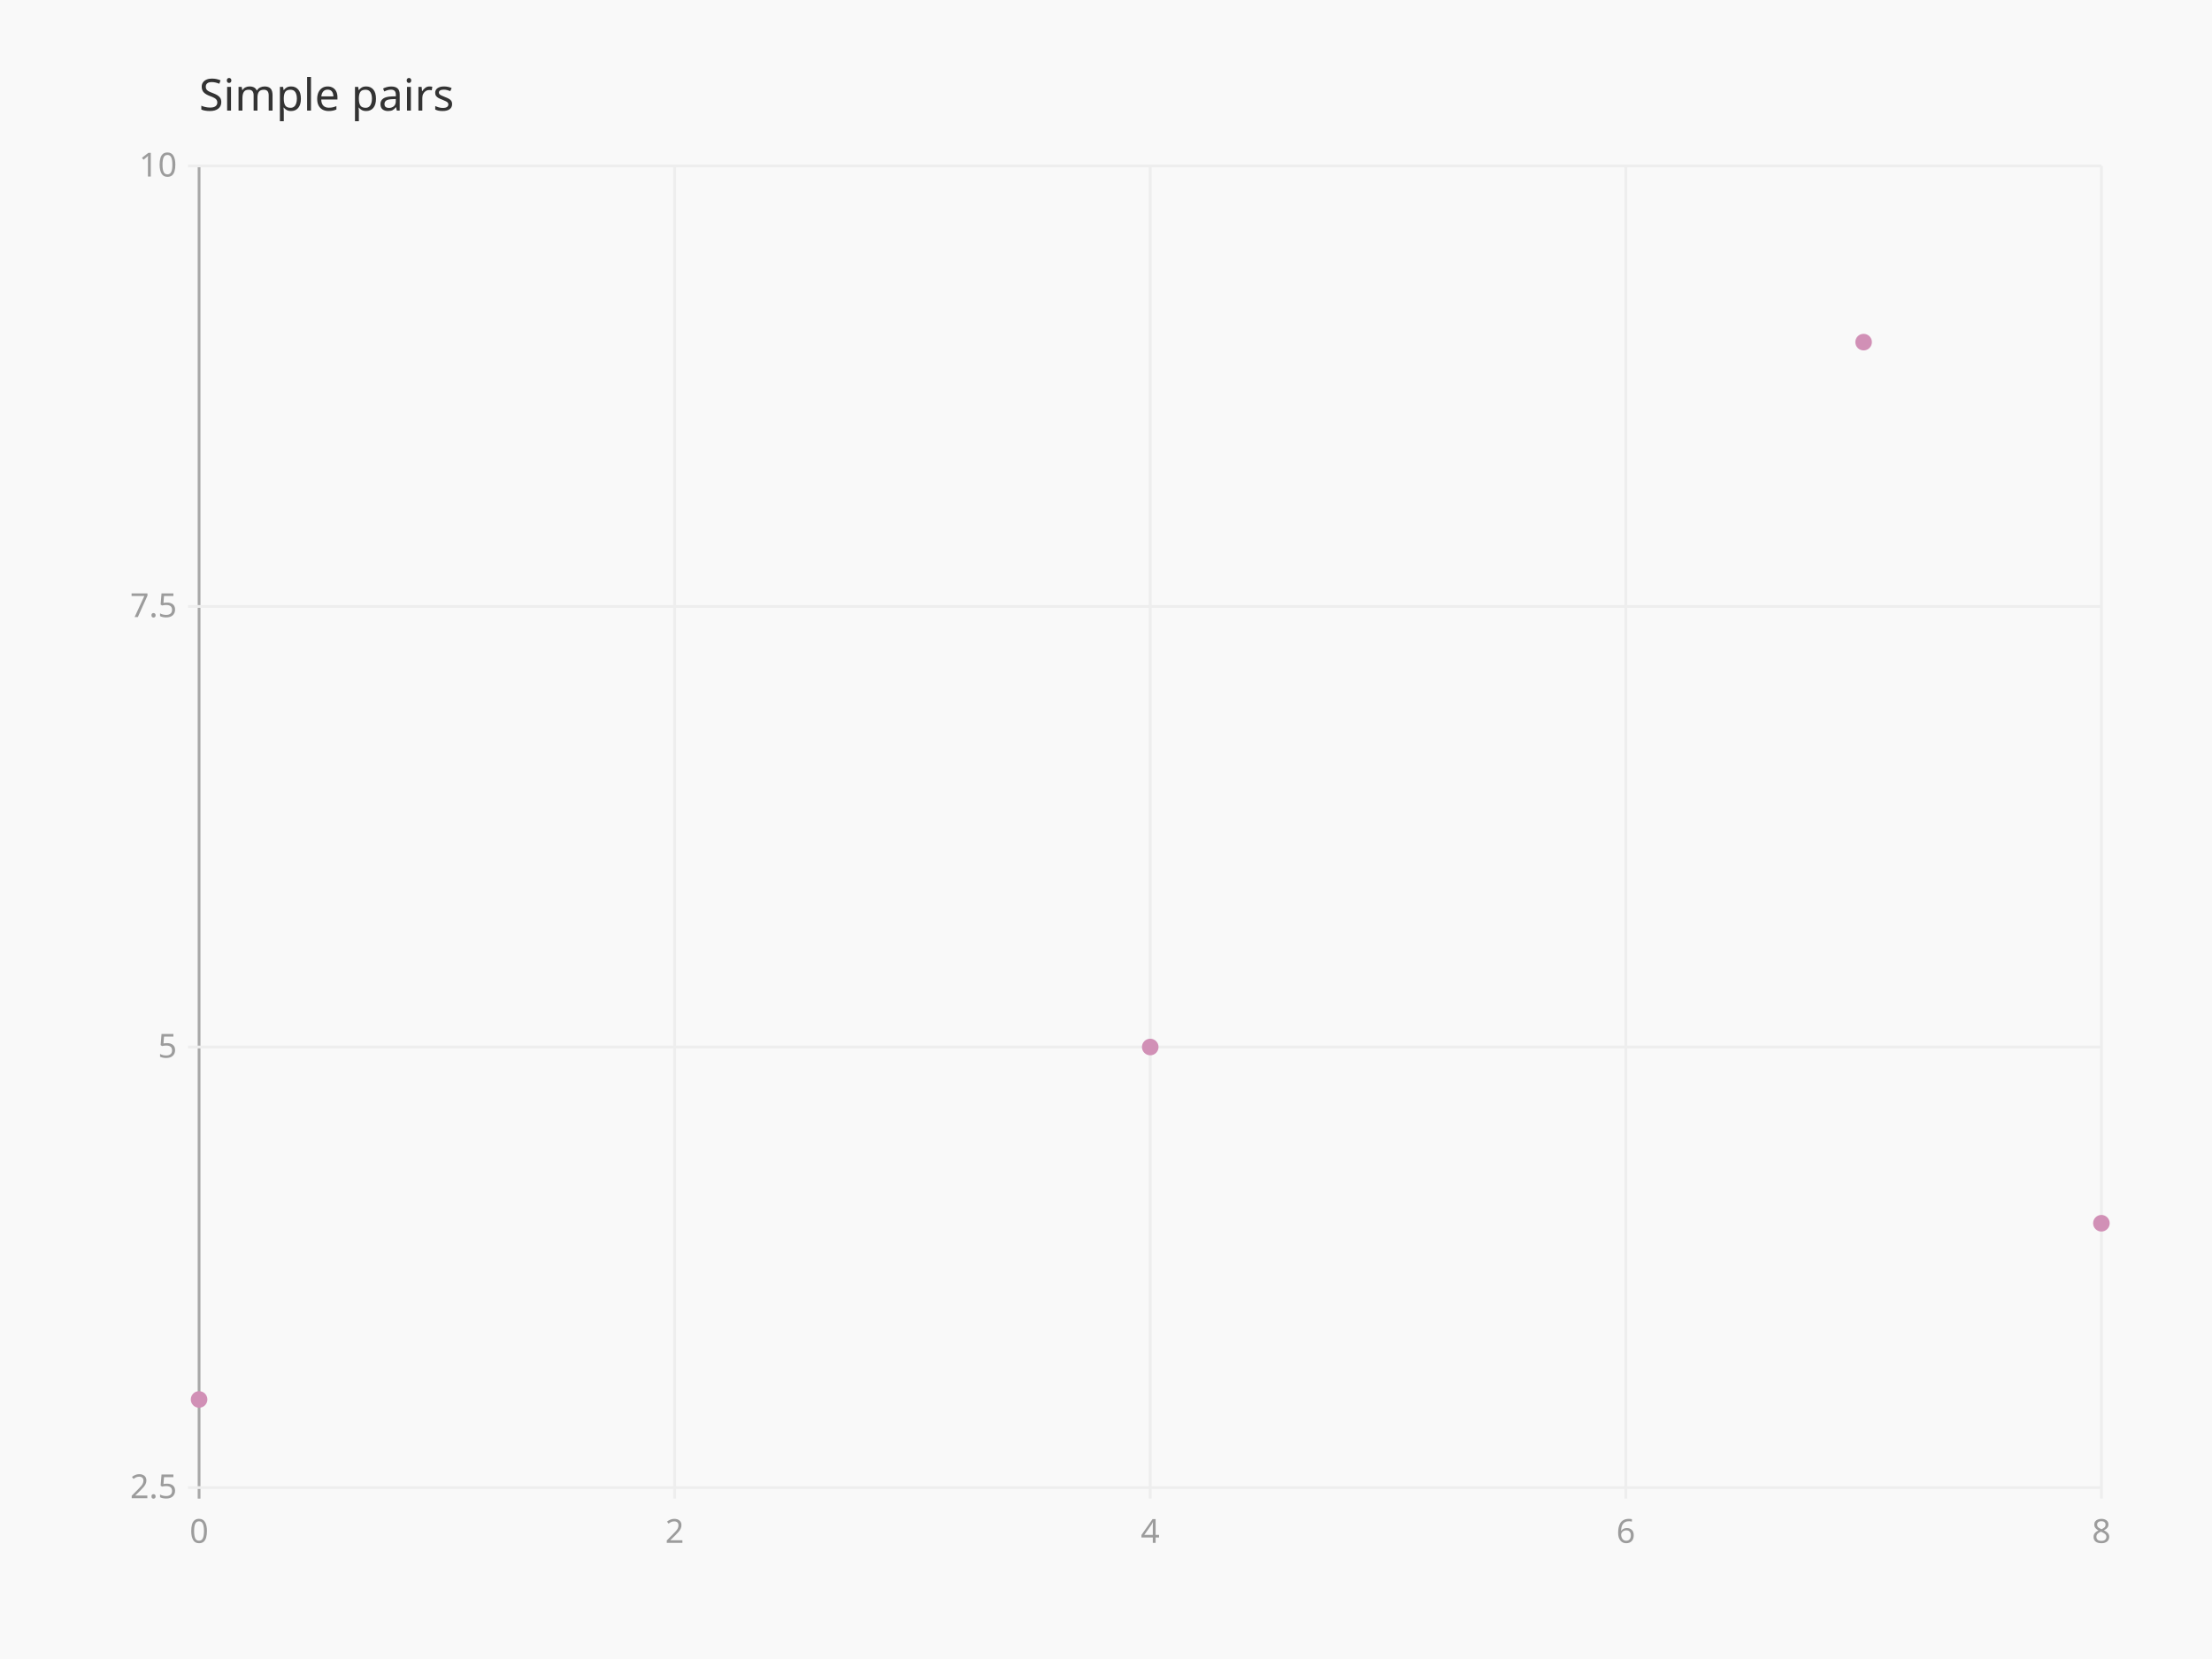
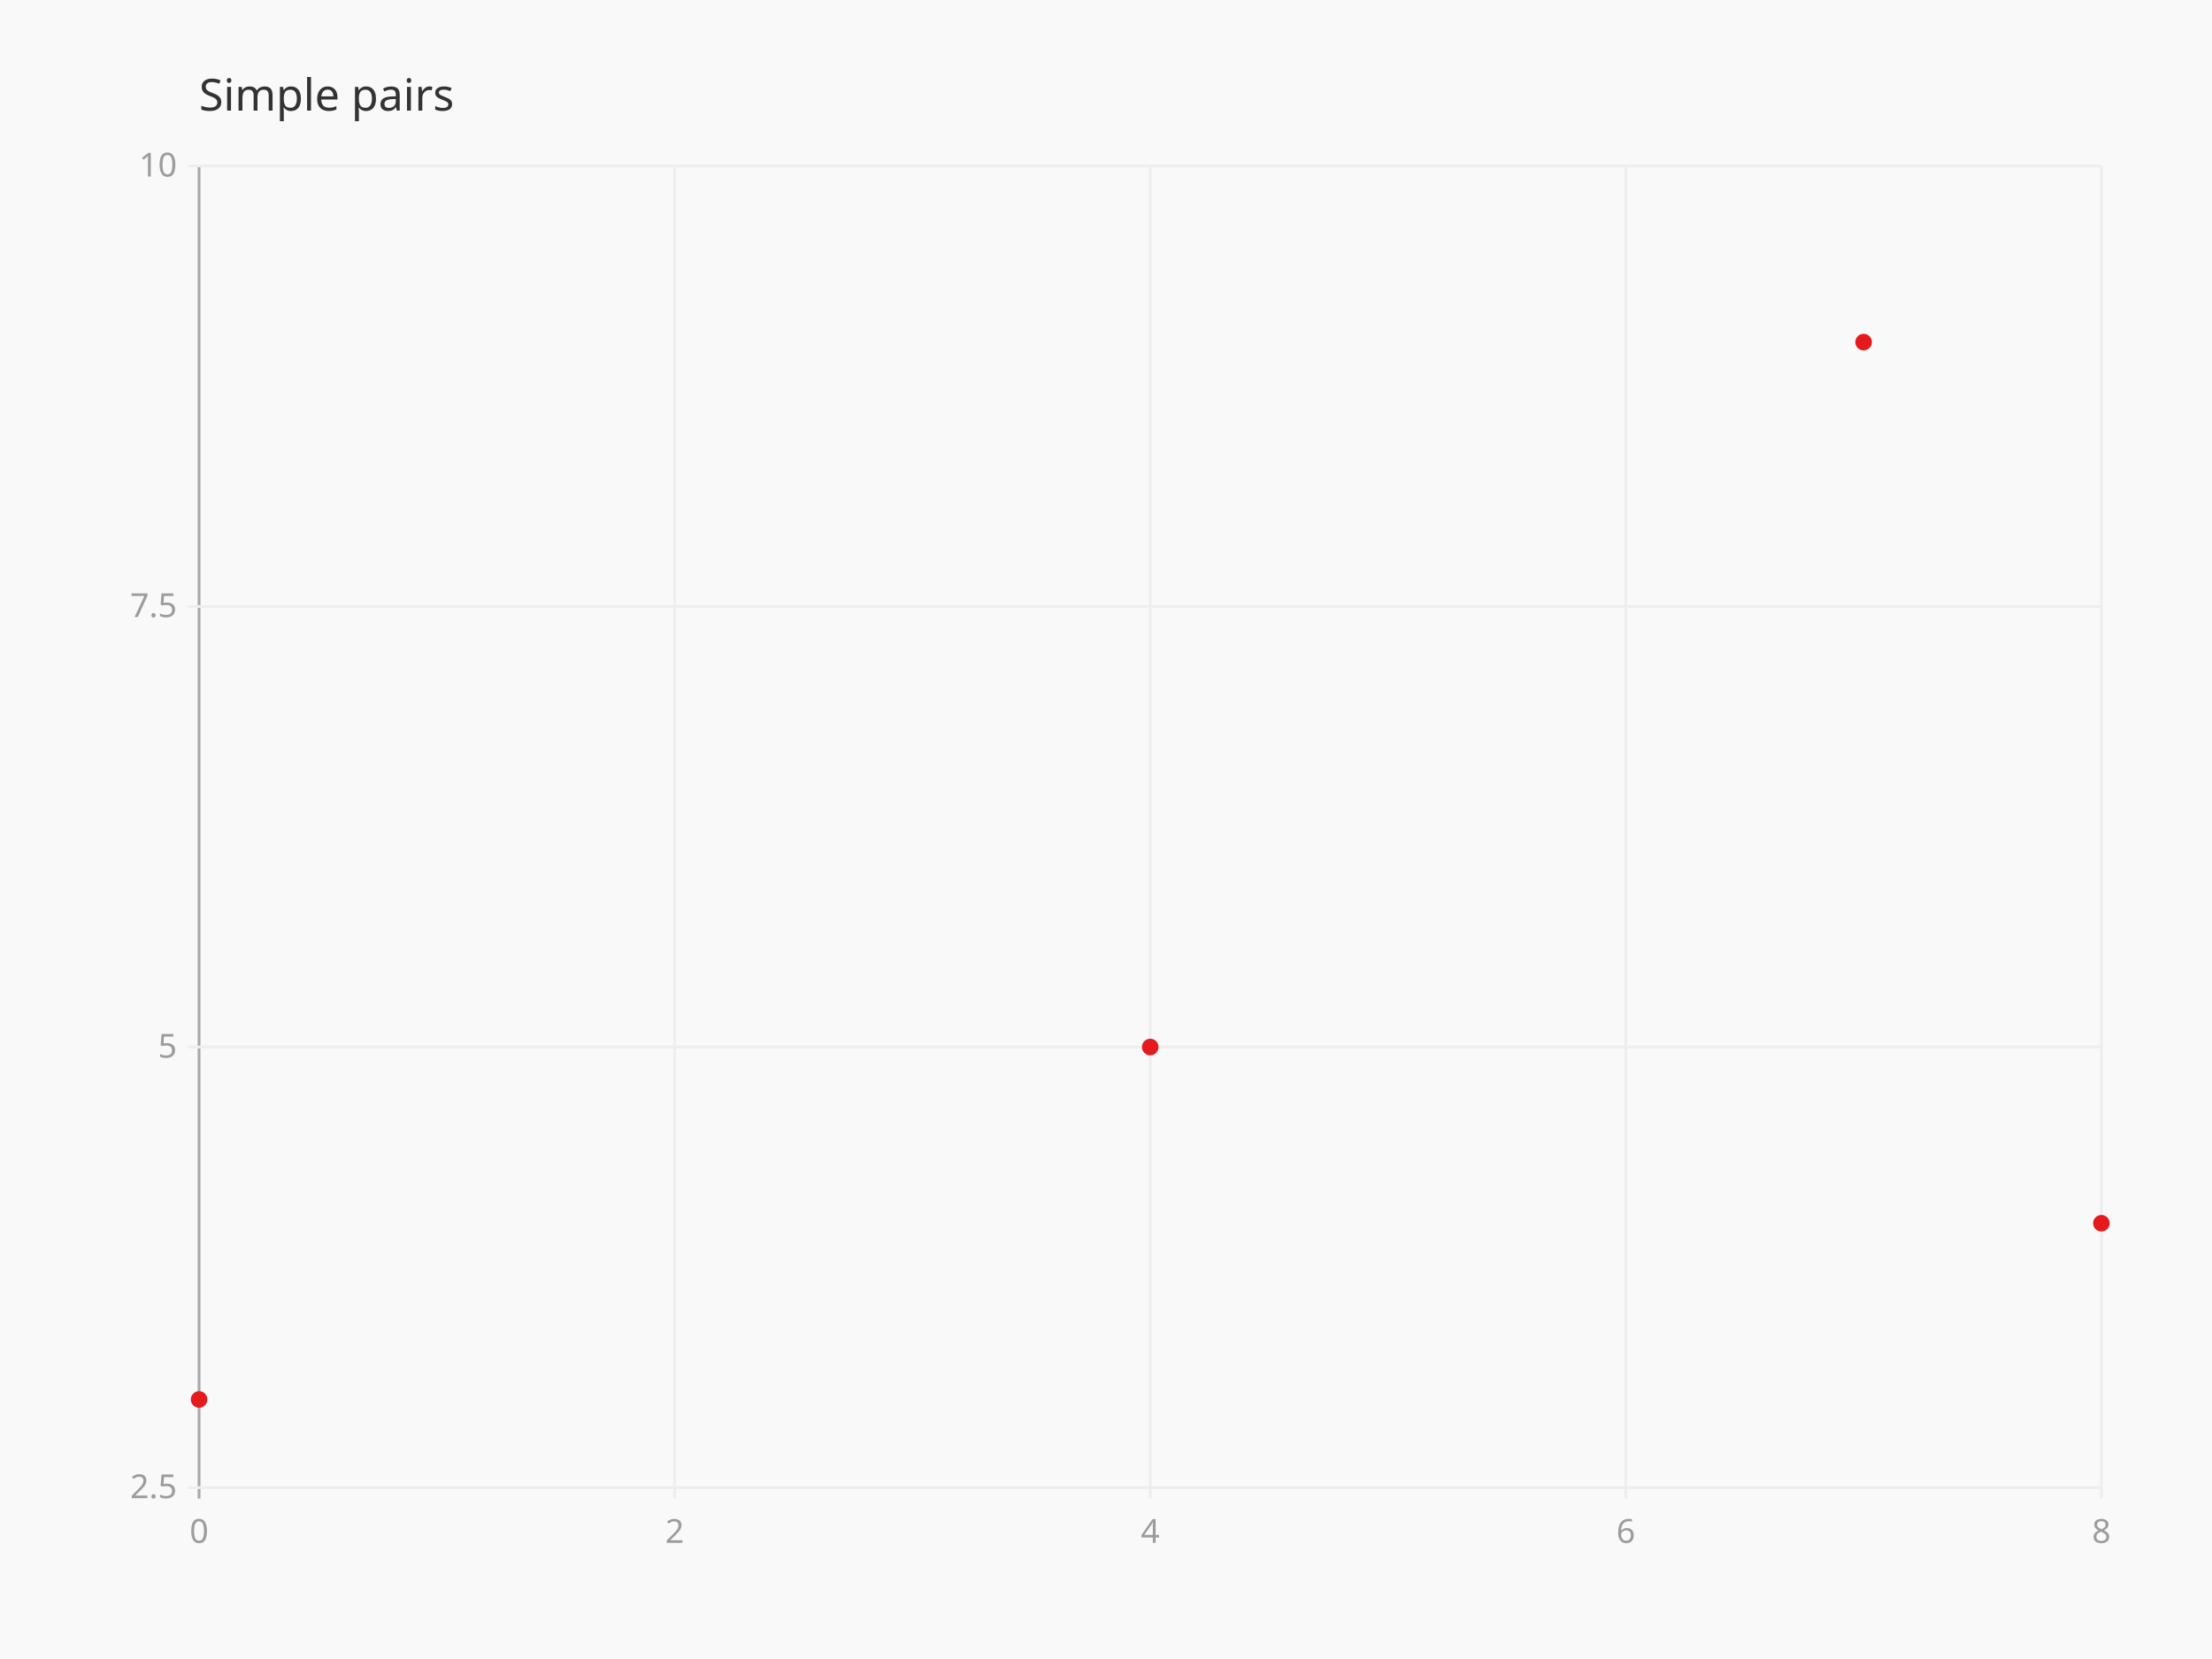
<svg xmlns="http://www.w3.org/2000/svg" height="600" version="1.1" width="800">
  <g>
    <rect fill="#f9f9f9" height="600" width="800" x="0" y="0" />
    <g transform="translate(40 40)">
      <g transform="translate(32 0)">
        <text fill="#333" font-family="Monaco" font-size="16" x="0" y="0">Simple pairs</text>
      </g>
      <g transform="translate(0 20)">
        <g transform="translate(32 0)">
          <g class="axis bottom">
            <g class="tick">
              <line stroke="#eee" stroke-width="1" x1="172.00" x2="172.00" y1="0" y2="482.0" />
              <text dy="1em" fill="#9c9c9c" font-family="Monaco" text-anchor="middle" x="172.00" y="486.0">2</text>
            </g>
            <g class="tick">
              <line stroke="#eee" stroke-width="1" x1="344.0" x2="344.0" y1="0" y2="482.0" />
              <text dy="1em" fill="#9c9c9c" font-family="Monaco" text-anchor="middle" x="344.0" y="486.0">4</text>
            </g>
            <g class="tick">
              <line stroke="#eee" stroke-width="1" x1="516.00" x2="516.00" y1="0" y2="482.0" />
              <text dy="1em" fill="#9c9c9c" font-family="Monaco" text-anchor="middle" x="516.00" y="486.0">6</text>
            </g>
            <g class="tick">
              <line stroke="#eee" stroke-width="1" x1="688" x2="688" y1="0" y2="482.0" />
              <text dy="1em" fill="#9c9c9c" font-family="Monaco" text-anchor="middle" x="688" y="486.0">8</text>
            </g>
            <g class="tick">
              <line stroke="#a8a8a8" stroke-width="1" x1="0" x2="0" y1="0" y2="482.0" />
              <text dy="1em" fill="#9c9c9c" font-family="Monaco" text-anchor="middle" x="0" y="486.0">0</text>
            </g>
          </g>
          <g class="axis left">
            <g class="tick">
              <line stroke="#eee" stroke-width="1" x1="-4" x2="688.0" y1="478" y2="478" />
              <text dy="0.32em" fill="#9c9c9c" font-family="Monaco" text-anchor="end" x="-8" y="478">2.5</text>
            </g>
            <g class="tick">
              <line stroke="#eee" stroke-width="1" x1="-4" x2="688.0" y1="318.667" y2="318.667" />
              <text dy="0.32em" fill="#9c9c9c" font-family="Monaco" text-anchor="end" x="-8" y="318.667">5</text>
            </g>
            <g class="tick">
              <line stroke="#eee" stroke-width="1" x1="-4" x2="688.0" y1="159.333" y2="159.333" />
              <text dy="0.32em" fill="#9c9c9c" font-family="Monaco" text-anchor="end" x="-8" y="159.333">7.5</text>
            </g>
            <g class="tick">
              <line stroke="#eee" stroke-width="1" x1="-4" x2="688.0" y1="0" y2="0" />
              <text dy="0.32em" fill="#9c9c9c" font-family="Monaco" text-anchor="end" x="-8" y="0">10</text>
            </g>
          </g>
          <g>
            <g class="series dots">
-               <circle cx="0" cy="446.133" fill="#d190b6" r="3" />
-               <circle cx="344.0" cy="318.667" fill="#d190b6" r="3" />
-               <circle cx="602.000" cy="63.733" fill="#d190b6" r="3" />
-               <circle cx="688" cy="382.4" fill="#d190b6" r="3" />
+               <circle cx="0" cy="446.133" fill="#e41a1c" r="3" />
+               <circle cx="344.0" cy="318.667" fill="#e41a1c" r="3" />
+               <circle cx="602.000" cy="63.733" fill="#e41a1c" r="3" />
+               <circle cx="688" cy="382.4" fill="#e41a1c" r="3" />
            </g>
          </g>
        </g>
      </g>
    </g>
  </g>
</svg>
